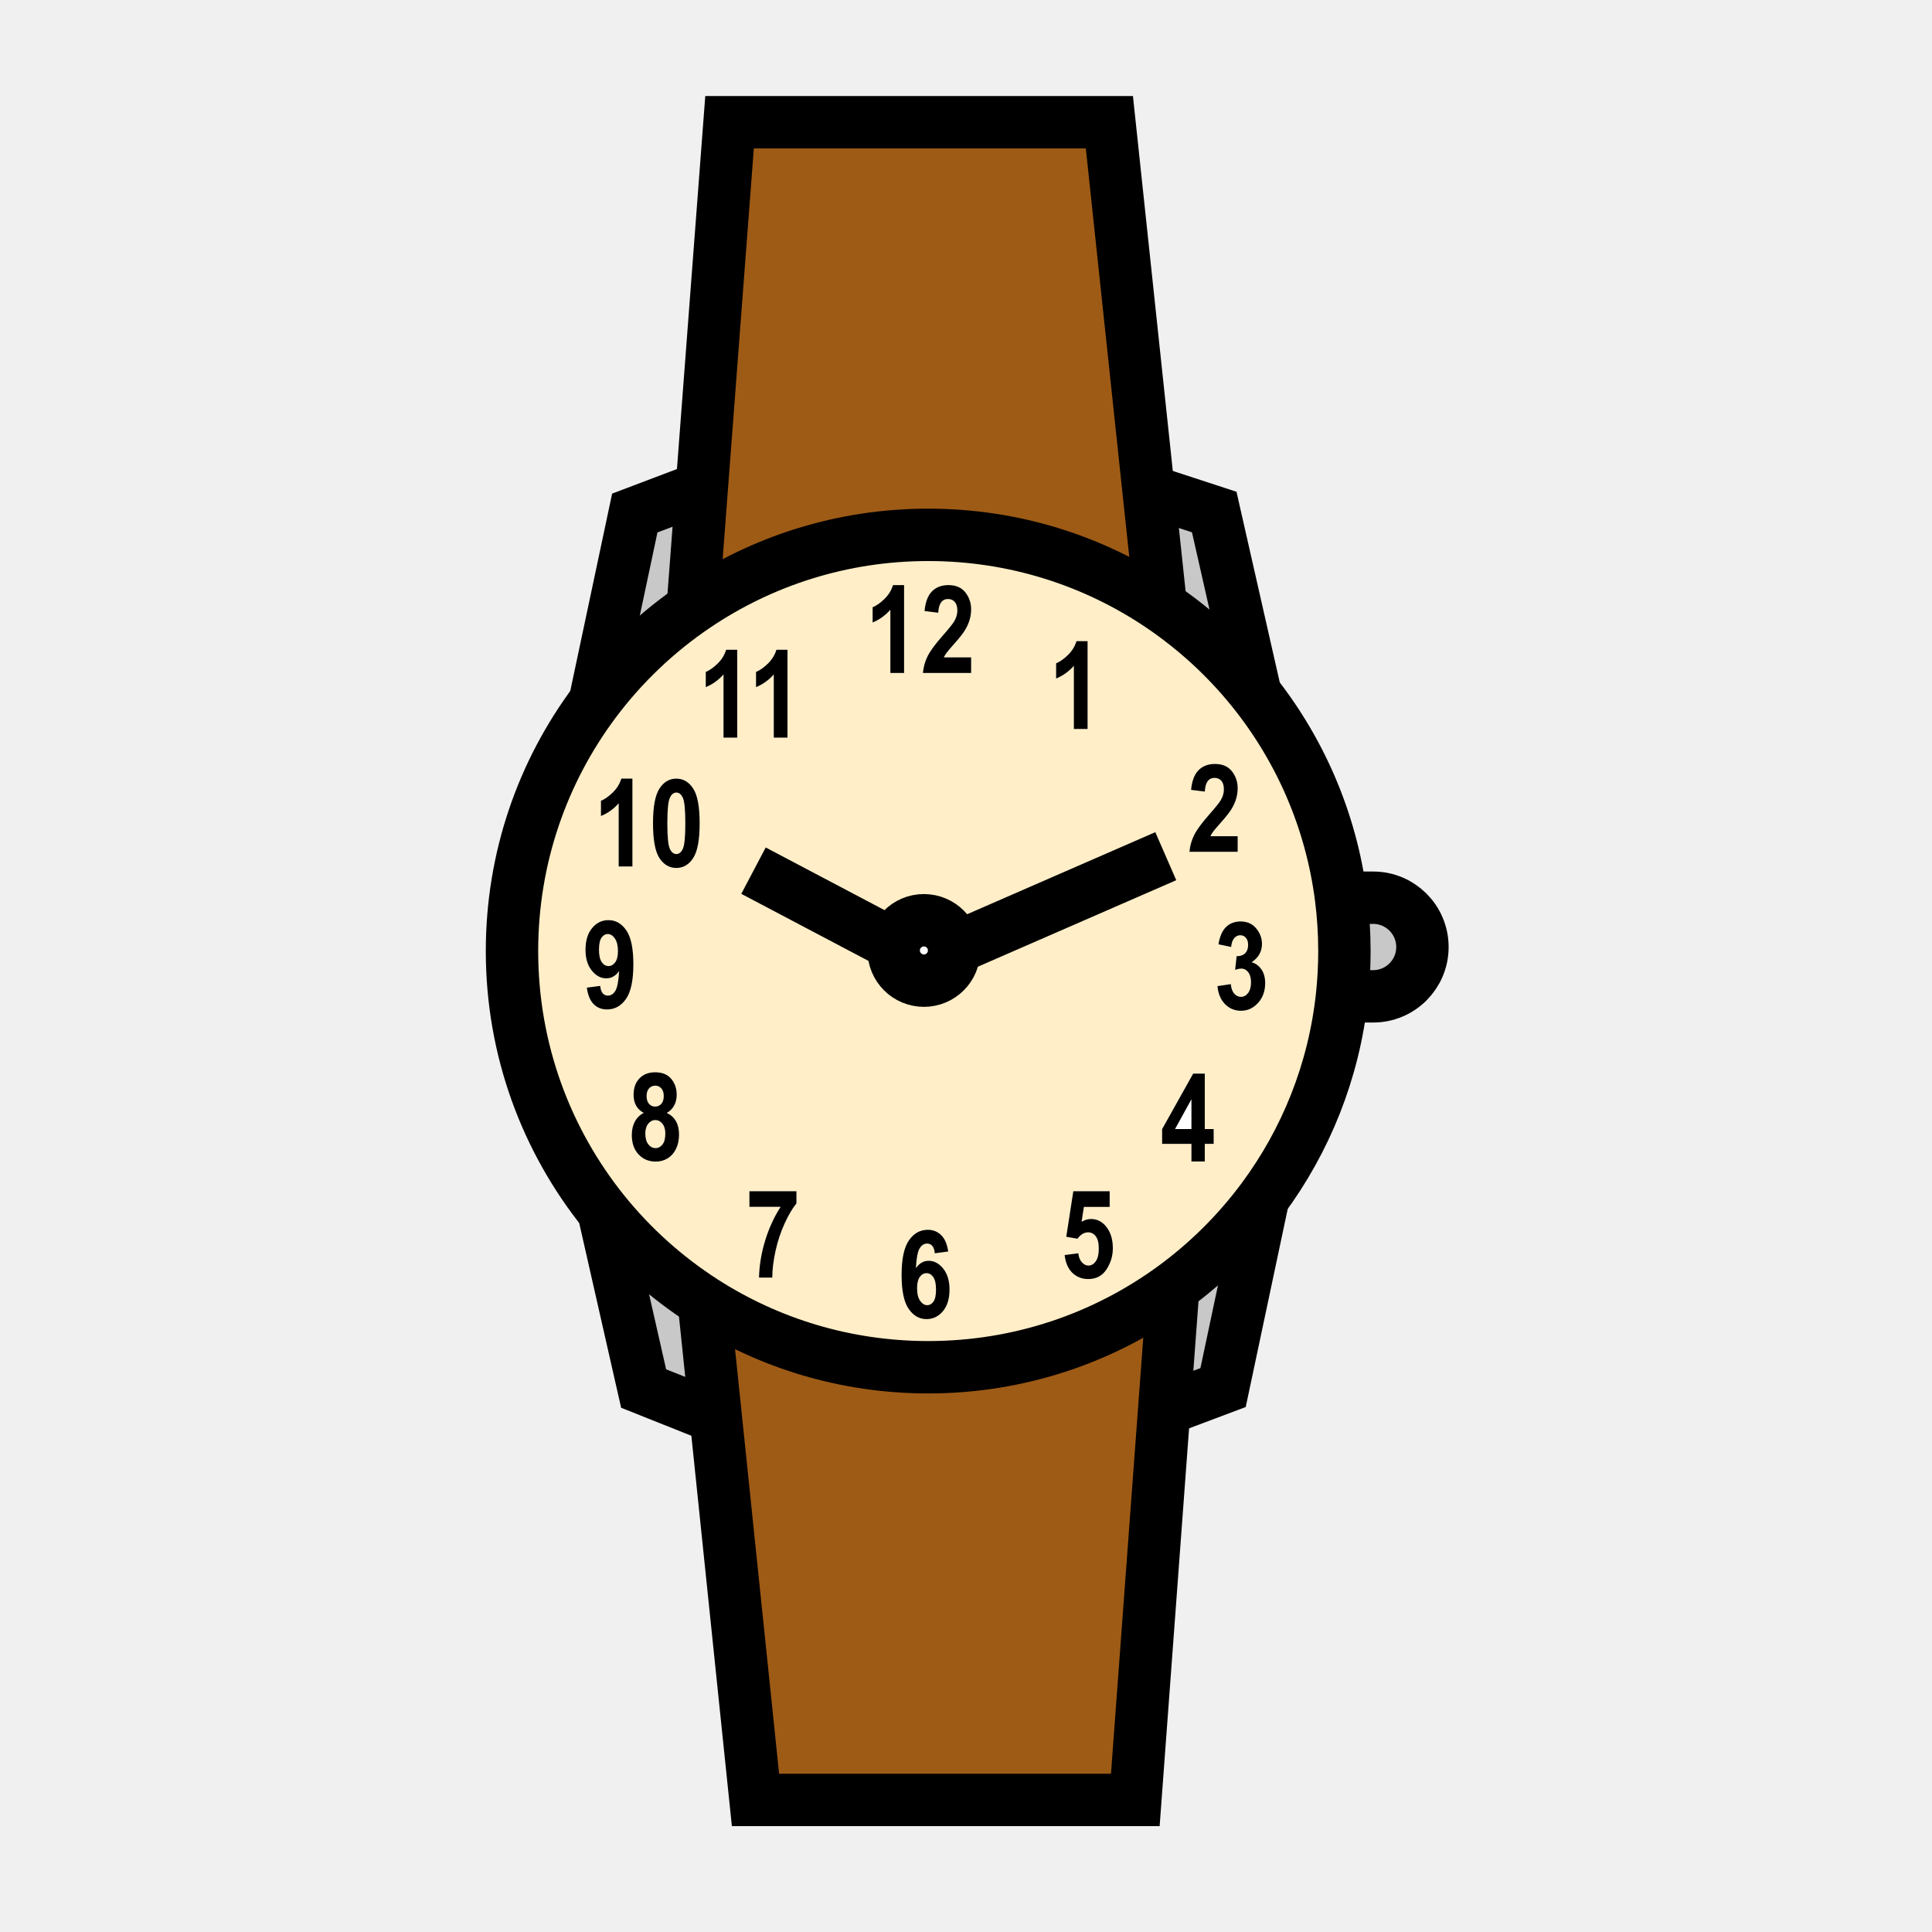
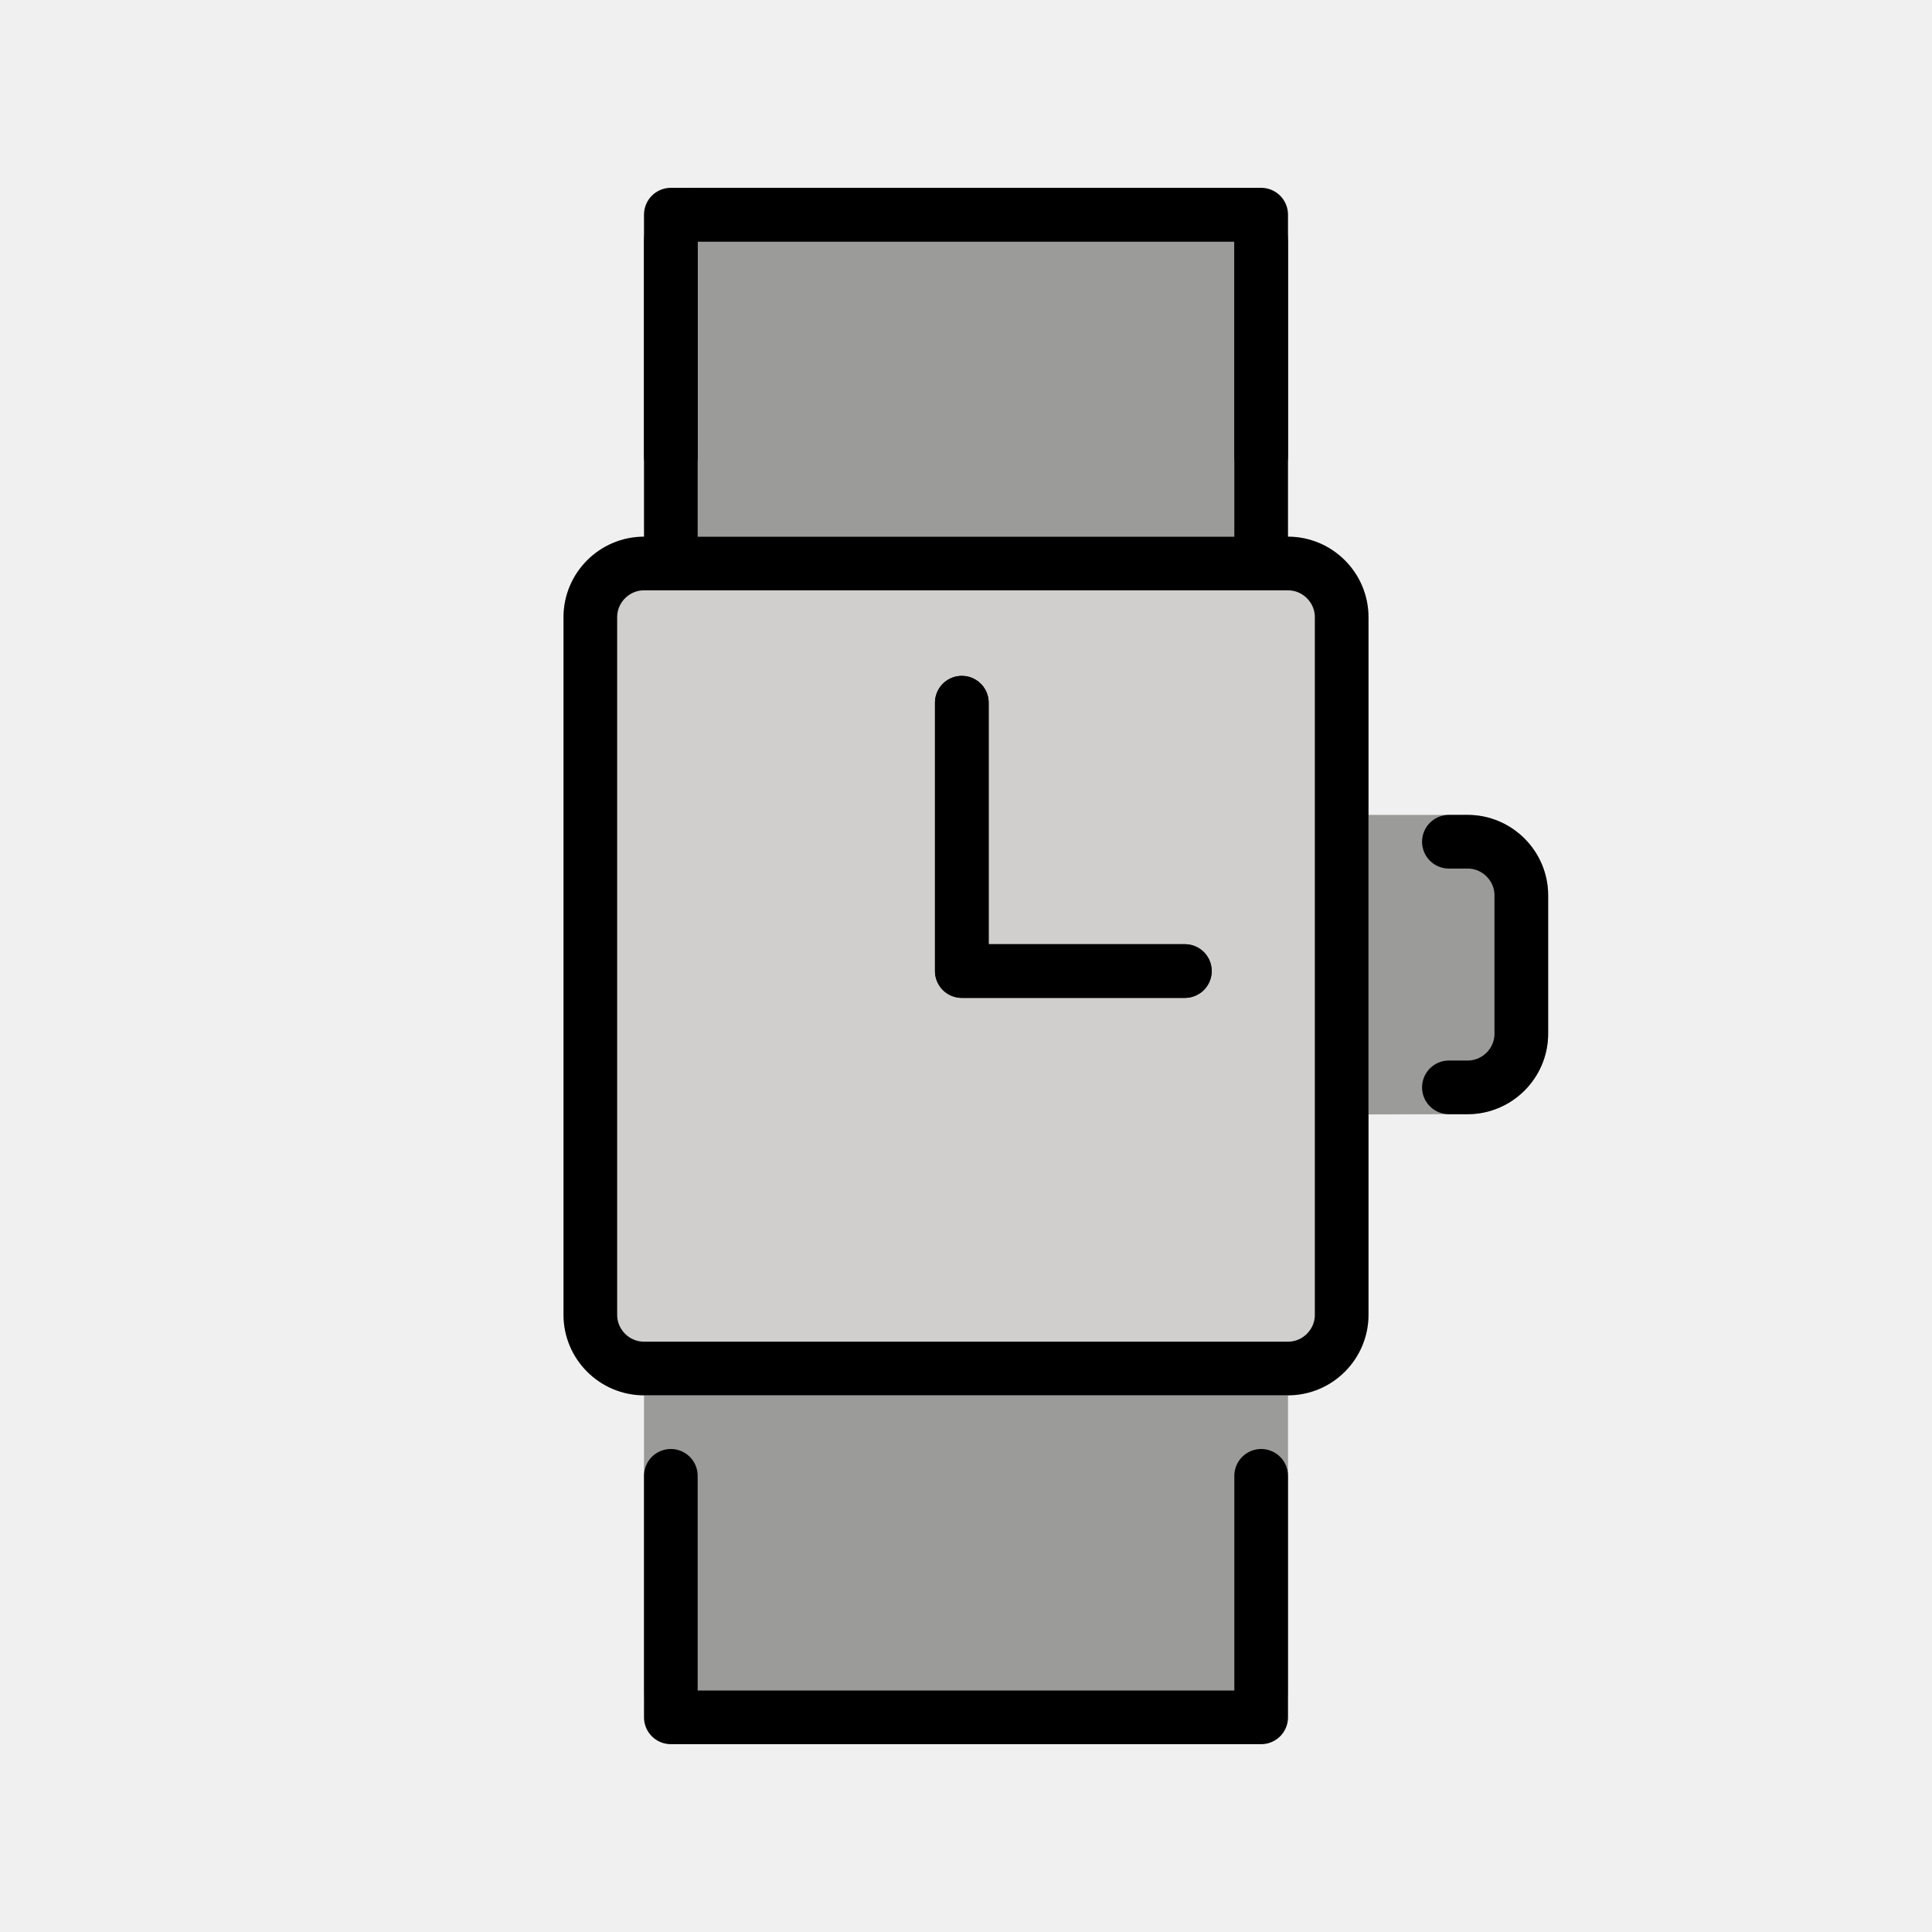
- <svg xmlns="http://www.w3.org/2000/svg" width="850.394" height="850.394" viewBox="0 0 850.394 850.394" overflow="visible">
-   <path d="M505.55 215.93l5.4 50.75c-29.23-19.74-64.46-31.26-102.39-31.26-37.94 0-73.19 11.53-102.43 31.29l-.97-2.68 3.75-49.4L321.12 53.8h167.19l17.24 162.13z" fill="#9e5b16" />
-   <path d="M534.46 225.38l17.63 77.71-.8.66a184.433 184.433 0 0 0-40.34-37.07l-5.4-50.75 28.91 9.45z" fill="#c8c8c8" />
-   <path d="M419.96 418.35c0-7.34-5.95-13.29-13.29-13.29s-13.3 5.95-13.3 13.29c0 7.35 5.96 13.3 13.3 13.3s13.29-5.95 13.29-13.3zm170.31-23.21c.98 7.69 1.49 15.52 1.49 23.48 0 6.73-.359 13.38-1.069 19.93-3.58 33.101-15.98 63.561-34.801 88.97a184.272 184.272 0 0 1-39.47 39.2c-30.26 22.07-67.54 35.09-107.86 35.09-36.38 0-70.29-10.6-98.79-28.89a184.62 184.62 0 0 1-44.01-39.51c-25.27-31.41-40.4-71.33-40.4-114.79 0-41.12 13.54-79.07 36.41-109.64a184.088 184.088 0 0 1 44.36-42.27c29.24-19.76 64.49-31.29 102.43-31.29 37.93 0 73.16 11.52 102.39 31.26a184.455 184.455 0 0 1 40.34 37.07c20.68 25.67 34.59 57.04 38.98 91.39zm-36.53 46.31c2.09-2.3 3.14-5.21 3.14-8.73 0-2.42-.55-4.43-1.66-6.04-1.109-1.61-2.55-2.65-4.319-3.13 1.529-1.01 2.67-2.19 3.43-3.54.76-1.35 1.14-2.86 1.14-4.54 0-2.49-.84-4.76-2.529-6.81-1.7-2.04-3.98-3.07-6.86-3.07-2.561 0-4.68.8-6.37 2.39-1.68 1.6-2.81 4.15-3.39 7.67l5.59 1.16c.14-1.7.59-2.99 1.33-3.85.75-.87 1.64-1.31 2.66-1.31 1.02 0 1.85.38 2.5 1.13.649.76.979 1.8.979 3.13 0 1.59-.45 2.83-1.34 3.7-.92.88-2.16 1.3-3.72 1.26l-.66 6.02c1.07-.37 1.99-.55 2.77-.55 1.17 0 2.17.53 3 1.601.82 1.069 1.23 2.54 1.23 4.409 0 2.011-.43 3.591-1.28 4.721-.86 1.14-1.92 1.71-3.16 1.71-1.14 0-2.13-.48-2.97-1.44s-1.34-2.34-1.49-4.16l-5.88.88c.32 3.351 1.43 6 3.351 7.94 1.92 1.93 4.26 2.9 7.029 2.9 2.889-.001 5.389-1.151 7.479-3.451zm-8.97-66.53v-6.84h-12.02c.32-.67.73-1.35 1.25-2.05.52-.7 1.74-2.15 3.69-4.33 2.079-2.33 3.569-4.25 4.46-5.74.89-1.5 1.55-2.99 1.979-4.47.43-1.48.64-3.01.64-4.58 0-2.79-.84-5.26-2.52-7.41-1.68-2.16-4.17-3.23-7.48-3.23-3.01 0-5.42.92-7.229 2.76-1.81 1.84-2.9 4.72-3.271 8.64l6.04.75c.21-4.02 1.65-6.03 4.32-6.03 1.22 0 2.2.43 2.96 1.29.75.86 1.12 2.12 1.12 3.8 0 1.58-.45 3.15-1.36 4.7-.619 1.07-2.25 3.12-4.92 6.15-3.359 3.8-5.62 6.86-6.79 9.2a20.422 20.422 0 0 0-2.08 7.39h21.211zm-10.56 128.56v-6.5h-3.91v-24.41h-5.109L511.52 497v6.48h12.91v7.75h5.87v-7.75h3.91zm-47.17 55.26c1.86-2.84 2.79-5.95 2.79-9.33 0-4.101-1.09-7.41-3.28-9.91-1.729-1.96-3.84-2.94-6.33-2.94-1.399 0-2.779.41-4.149 1.24l1.01-6.56h11.35v-6.9h-16l-3.1 20.03 4.92.87c1.39-1.87 2.95-2.811 4.69-2.811 1.359 0 2.489.58 3.38 1.74.88 1.15 1.319 2.94 1.319 5.35 0 2.561-.439 4.45-1.34 5.69-.89 1.23-1.96 1.85-3.21 1.85-1.05 0-2.02-.479-2.89-1.449-.88-.96-1.4-2.28-1.561-3.96l-6.029.779c.39 3.38 1.52 5.99 3.399 7.82 1.891 1.83 4.23 2.74 7.03 2.74 3.461.001 6.131-1.409 8.001-4.249zm-8.33-237.87v-38.66h-4.88c-.7 2.3-1.95 4.33-3.75 6.09-1.8 1.76-3.54 2.98-5.21 3.66v6.69c2.95-1.19 5.55-3.05 7.81-5.59v27.81h6.03zm-51.26-24.67v-6.85h-12.02c.31-.66.73-1.35 1.25-2.05.51-.7 1.74-2.14 3.68-4.33 2.09-2.33 3.57-4.24 4.47-5.74.89-1.5 1.55-2.99 1.979-4.47.431-1.48.641-3.01.641-4.58 0-2.79-.84-5.26-2.52-7.41s-4.17-3.23-7.48-3.23c-3.01 0-5.42.92-7.23 2.76-1.81 1.84-2.9 4.72-3.27 8.65l6.03.75c.21-4.03 1.65-6.04 4.32-6.04 1.22 0 2.21.43 2.96 1.29.75.86 1.13 2.13 1.13 3.81 0 1.57-.46 3.14-1.37 4.7-.61 1.07-2.25 3.11-4.91 6.14-3.36 3.8-5.63 6.87-6.79 9.2-1.16 2.34-1.86 4.8-2.09 7.4h21.22zm-9.51 271.39c0-3.81-.92-6.87-2.75-9.17-1.84-2.31-4-3.46-6.46-3.46-1.12 0-2.15.28-3.08.82-.92.54-1.76 1.359-2.52 2.439.23-4.359.78-7.26 1.64-8.7.87-1.43 1.96-2.149 3.27-2.149 2.01 0 3.15 1.43 3.43 4.28l5.88-.78c-.44-3.21-1.46-5.61-3.06-7.19-1.61-1.58-3.57-2.37-5.9-2.37-3.39 0-6.15 1.551-8.31 4.65-2.15 3.09-3.23 8.17-3.23 15.23 0 6.949 1.04 11.92 3.11 14.93 2.08 3 4.69 4.5 7.84 4.5 2.87 0 5.28-1.16 7.23-3.47 1.94-2.31 2.91-5.49 2.91-9.56zm-20-271.39v-38.66h-4.87c-.7 2.29-1.95 4.32-3.75 6.08-1.8 1.76-3.54 2.99-5.22 3.67v6.69c2.95-1.19 5.56-3.06 7.81-5.6v27.82h6.03zm-47.38 233.5v-5.36h-20.69v6.84h13.75c-2.85 4.4-5.12 9.33-6.8 14.78-1.68 5.45-2.59 10.91-2.73 16.38h5.84c0-3.52.48-7.439 1.43-11.76.95-4.32 2.3-8.37 4.04-12.14 1.74-3.78 3.46-6.69 5.16-8.74zm-3.94-205.04v-38.65h-4.87c-.7 2.29-1.95 4.32-3.75 6.08-1.8 1.76-3.54 2.98-5.22 3.67v6.68c2.95-1.19 5.56-3.05 7.81-5.59v27.81h6.03zm-22.12 0v-38.65h-4.88c-.7 2.29-1.95 4.32-3.75 6.08-1.8 1.76-3.54 2.98-5.21 3.67v6.68c2.95-1.19 5.55-3.05 7.81-5.59v27.81h6.03zm-16.54 37.74c0-7.28-.94-12.38-2.84-15.3-1.89-2.91-4.37-4.37-7.44-4.37-3.05 0-5.52 1.46-7.41 4.37-1.89 2.92-2.84 7.99-2.84 15.22 0 7.37.95 12.5 2.84 15.39s4.37 4.33 7.44 4.33c3.05 0 5.52-1.46 7.41-4.37 1.9-2.92 2.84-8.01 2.84-15.27zm-10.4 143.28c.88-1.819 1.32-3.92 1.32-6.3 0-2.31-.44-4.26-1.34-5.85-.9-1.58-2.25-2.811-4.06-3.681 1.35-.72 2.42-1.77 3.2-3.14.78-1.37 1.17-2.99 1.17-4.87 0-2.74-.8-5.07-2.41-6.99-1.62-1.909-3.96-2.869-7.05-2.869-2.9 0-5.22.899-6.93 2.689-1.72 1.79-2.58 4.2-2.58 7.23 0 1.869.38 3.47 1.13 4.8s1.87 2.38 3.35 3.149a9.113 9.113 0 0 0-3.9 3.801c-.9 1.67-1.36 3.649-1.36 5.96 0 3.569 1 6.409 2.98 8.52 1.99 2.11 4.51 3.16 7.56 3.16 1.94 0 3.69-.48 5.25-1.44s2.78-2.349 3.67-4.169zm-19.2-124.29v-38.66h-4.88c-.69 2.29-1.94 4.32-3.75 6.08-1.8 1.76-3.53 2.99-5.21 3.67v6.69c2.95-1.19 5.56-3.06 7.81-5.6v27.82h6.03zm.42 43.04c0-6.95-1.03-11.92-3.1-14.92-2.06-3-4.68-4.5-7.86-4.5-2.85 0-5.25 1.16-7.19 3.49-1.94 2.32-2.91 5.51-2.91 9.57 0 3.8.92 6.84 2.76 9.13 1.85 2.29 3.96 3.43 6.36 3.43 1.15 0 2.2-.27 3.14-.81.95-.54 1.79-1.351 2.54-2.42-.24 4.359-.79 7.26-1.64 8.689-.86 1.42-1.95 2.141-3.3 2.141-1.98 0-3.12-1.431-3.39-4.28l-5.88.78c.44 3.26 1.43 5.67 2.98 7.239 1.55 1.57 3.51 2.351 5.89 2.351 3.43 0 6.22-1.551 8.37-4.641 2.15-3.099 3.23-8.179 3.23-15.249z" fill="#ffeec8" />
-   <path d="M279.41 225.82l29.5-11.19-3.75 49.4.97 2.68a184.088 184.088 0 0 0-44.36 42.27l17.64-83.16zM555.98 527.59l-17.631 83.16-25.1 9.44-.79-.061 3.96-53.41a184.272 184.272 0 0 0 39.47-39.2l.091.071zM283.3 611.18l-17.63-77.699.09-.07a184.64 184.64 0 0 0 44.01 39.51l5.29 50.92-31.76-12.661z" fill="#c8c8c8" />
-   <path d="M516.42 566.72l-3.96 53.41-12.74 172.14H332.54l-17.48-168.43-5.29-50.92c28.5 18.29 62.41 28.89 98.79 28.89 40.32 0 77.6-13.02 107.86-35.09z" fill="#9e5b16" />
-   <path d="M604.4 395.14c11.989 0 21.699 9.72 21.699 21.71 0 5.99-2.43 11.41-6.35 15.34a21.628 21.628 0 0 1-15.35 6.359h-13.71c.71-6.55 1.069-13.2 1.069-19.93 0-7.96-.51-15.79-1.49-23.48H604.4z" fill="#c8c8c8" />
-   <path d="M300.59 351.22c.71 1.57 1.06 5.3 1.06 11.18 0 5.86-.35 9.58-1.06 11.15-.71 1.58-1.67 2.37-2.89 2.37-1.21 0-2.17-.79-2.88-2.35-.72-1.57-1.08-5.29-1.08-11.17s.36-9.61 1.08-11.18c.71-1.58 1.67-2.37 2.88-2.37 1.22 0 2.18.79 2.89 2.37zM272 418.63c0 2.2-.41 3.85-1.22 4.95s-1.78 1.65-2.91 1.65c-1.19 0-2.19-.58-3-1.73s-1.22-2.97-1.22-5.45.37-4.25 1.12-5.32c.74-1.06 1.67-1.6 2.78-1.6 1.15 0 2.18.65 3.09 1.94.9 1.3 1.36 3.15 1.36 5.56zM291.1 479.06c.71.801 1.06 1.921 1.06 3.37 0 1.49-.35 2.641-1.07 3.44-.72.8-1.63 1.21-2.73 1.21-1.09 0-1.99-.41-2.69-1.21-.71-.8-1.07-1.95-1.07-3.44 0-1.43.36-2.55 1.08-3.359.72-.811 1.64-1.21 2.76-1.21 1.06-.001 1.95.399 2.66 1.199zM292.85 498.96c0 2.13-.41 3.73-1.25 4.8-.83 1.061-1.86 1.601-3.09 1.601-1.23 0-2.28-.561-3.16-1.681-.87-1.12-1.31-2.71-1.31-4.77 0-1.78.42-3.21 1.28-4.29.85-1.07 1.89-1.61 3.11-1.61 1.25 0 2.3.54 3.15 1.601.85 1.069 1.27 2.519 1.27 4.349zM412 567.64c0 2.44-.37 4.19-1.11 5.25-.74 1.07-1.68 1.601-2.8 1.601-1.15 0-2.18-.641-3.08-1.92-.9-1.29-1.35-3.15-1.35-5.58 0-2.19.4-3.83 1.21-4.94.8-1.1 1.78-1.649 2.94-1.649 1.19 0 2.18.58 2.99 1.729.8 1.159 1.2 2.989 1.2 5.509z" fill="#ffeec8" />
-   <path fill="#fff" d="M524.43 483.83v13.15h-7.24zM406.67 405.06c7.34 0 13.29 5.95 13.29 13.29 0 7.35-5.95 13.3-13.29 13.3s-13.3-5.95-13.3-13.3c0-7.34 5.96-13.29 13.3-13.29z" />
-   <path d="M556.88 432.72c0 3.521-1.05 6.431-3.14 8.73s-4.59 3.45-7.48 3.45c-2.77 0-5.109-.971-7.029-2.9-1.921-1.94-3.03-4.59-3.351-7.94l5.88-.88c.15 1.82.65 3.2 1.49 4.16s1.83 1.44 2.97 1.44c1.24 0 2.3-.57 3.16-1.71.851-1.13 1.28-2.71 1.28-4.721 0-1.869-.41-3.34-1.23-4.409-.83-1.07-1.83-1.601-3-1.601-.779 0-1.699.18-2.77.55l.66-6.02c1.56.04 2.8-.38 3.72-1.26.89-.87 1.34-2.11 1.34-3.7 0-1.33-.33-2.37-.979-3.13-.65-.75-1.48-1.13-2.5-1.13-1.021 0-1.91.44-2.66 1.31-.74.86-1.19 2.15-1.33 3.85l-5.59-1.16c.58-3.52 1.71-6.07 3.39-7.67 1.69-1.59 3.81-2.39 6.37-2.39 2.88 0 5.16 1.03 6.86 3.07 1.689 2.05 2.529 4.32 2.529 6.81 0 1.68-.38 3.19-1.14 4.54-.76 1.35-1.9 2.53-3.43 3.54 1.77.48 3.21 1.52 4.319 3.13 1.111 1.611 1.661 3.621 1.661 6.041zM544.77 368.08v6.84h-21.21c.221-2.59.921-5.05 2.08-7.39 1.17-2.34 3.431-5.4 6.79-9.2 2.67-3.03 4.301-5.08 4.92-6.15.91-1.55 1.36-3.12 1.36-4.7 0-1.68-.37-2.94-1.12-3.8-.76-.86-1.74-1.29-2.96-1.29-2.67 0-4.11 2.01-4.32 6.03l-6.04-.75c.37-3.92 1.461-6.8 3.271-8.64 1.81-1.84 4.22-2.76 7.229-2.76 3.311 0 5.801 1.07 7.48 3.23 1.68 2.15 2.52 4.62 2.52 7.41 0 1.57-.21 3.1-.64 4.58-.43 1.48-1.09 2.97-1.979 4.47-.891 1.49-2.381 3.41-4.46 5.74-1.95 2.18-3.171 3.63-3.69 4.33-.52.7-.93 1.38-1.25 2.05h12.019zM534.21 496.98v6.5h-3.91v7.75h-5.87v-7.75h-12.91V497l13.671-24.43h5.109v24.41h3.91zm-9.78 0v-13.15l-7.239 13.15h7.239zM489.83 549.41c0 3.38-.93 6.49-2.79 9.33-1.87 2.84-4.54 4.25-8 4.25-2.8 0-5.14-.91-7.03-2.74-1.88-1.83-3.01-4.44-3.399-7.82l6.029-.779c.16 1.68.681 3 1.561 3.96.87.97 1.84 1.449 2.89 1.449 1.25 0 2.32-.619 3.21-1.85.9-1.24 1.34-3.13 1.34-5.69 0-2.409-.439-4.199-1.319-5.35-.891-1.16-2.021-1.74-3.38-1.74-1.74 0-3.301.94-4.69 2.811l-4.92-.87 3.1-20.03h16v6.9h-11.35l-1.01 6.56c1.37-.83 2.75-1.24 4.149-1.24 2.49 0 4.601.98 6.33 2.94 2.189 2.499 3.279 5.809 3.279 9.909zM478.71 282.21v38.66h-6.03v-27.81c-2.26 2.54-4.859 4.4-7.81 5.59v-6.69c1.67-.68 3.41-1.9 5.21-3.66 1.8-1.76 3.05-3.79 3.75-6.09h4.88zM427.45 289.35v6.85h-21.22c.23-2.6.93-5.06 2.09-7.4 1.16-2.33 3.43-5.4 6.79-9.2 2.66-3.03 4.3-5.07 4.91-6.14.91-1.56 1.37-3.13 1.37-4.7 0-1.68-.38-2.95-1.13-3.81-.75-.86-1.74-1.29-2.96-1.29-2.67 0-4.11 2.01-4.32 6.04l-6.03-.75c.37-3.93 1.46-6.81 3.27-8.65 1.81-1.84 4.22-2.76 7.23-2.76 3.31 0 5.8 1.08 7.48 3.23s2.52 4.62 2.52 7.41c0 1.57-.21 3.1-.641 4.58-.43 1.48-1.089 2.97-1.979 4.47-.9 1.5-2.38 3.41-4.47 5.74-1.94 2.19-3.17 3.63-3.68 4.33-.52.7-.94 1.39-1.25 2.05h12.02zM415.19 558.42c1.83 2.3 2.75 5.36 2.75 9.17 0 4.07-.97 7.25-2.91 9.561-1.95 2.31-4.36 3.47-7.23 3.47-3.15 0-5.76-1.5-7.84-4.5-2.07-3.01-3.11-7.98-3.11-14.93 0-7.061 1.08-12.141 3.23-15.23 2.16-3.1 4.92-4.65 8.31-4.65 2.33 0 4.29.79 5.9 2.37 1.6 1.58 2.62 3.98 3.06 7.19l-5.88.78c-.28-2.851-1.42-4.28-3.43-4.28-1.31 0-2.4.72-3.27 2.149-.86 1.44-1.41 4.341-1.64 8.7.76-1.08 1.6-1.899 2.52-2.439a6.04 6.04 0 0 1 3.08-.82c2.46-.001 4.62 1.149 6.46 3.459zm-4.3 14.47c.74-1.06 1.11-2.81 1.11-5.25 0-2.52-.4-4.35-1.2-5.51-.81-1.149-1.8-1.729-2.99-1.729-1.16 0-2.14.55-2.94 1.649-.81 1.11-1.21 2.75-1.21 4.94 0 2.43.45 4.29 1.35 5.58.9 1.279 1.93 1.92 3.08 1.92 1.12 0 2.06-.53 2.8-1.6zM397.94 257.54v38.66h-6.03v-27.82c-2.25 2.54-4.86 4.41-7.81 5.6v-6.69c1.68-.68 3.42-1.91 5.22-3.67 1.8-1.76 3.05-3.79 3.75-6.08h4.87zM350.56 524.34v5.36c-1.7 2.05-3.42 4.96-5.16 8.74-1.74 3.77-3.09 7.819-4.04 12.14-.95 4.32-1.43 8.24-1.43 11.76h-5.84c.14-5.47 1.05-10.93 2.73-16.38 1.68-5.45 3.95-10.38 6.8-14.78h-13.75v-6.84h20.69zM346.62 286.01v38.65h-6.03v-27.81c-2.25 2.54-4.86 4.4-7.81 5.59v-6.68c1.68-.69 3.42-1.91 5.22-3.67 1.8-1.76 3.05-3.79 3.75-6.08h4.87zM324.5 286.01v38.65h-6.03v-27.81c-2.26 2.54-4.86 4.4-7.81 5.59v-6.68c1.67-.69 3.41-1.91 5.21-3.67 1.8-1.76 3.05-3.79 3.75-6.08h4.88zM305.12 347.1c1.9 2.92 2.84 8.02 2.84 15.3 0 7.26-.94 12.35-2.84 15.27-1.89 2.91-4.36 4.37-7.41 4.37-3.07 0-5.55-1.44-7.44-4.33s-2.84-8.02-2.84-15.39c0-7.23.95-12.3 2.84-15.22 1.89-2.91 4.36-4.37 7.41-4.37 3.07 0 5.55 1.46 7.44 4.37zm-3.47 15.3c0-5.88-.35-9.61-1.06-11.18-.71-1.58-1.67-2.37-2.89-2.37-1.21 0-2.17.79-2.88 2.37-.72 1.57-1.08 5.3-1.08 11.18s.36 9.6 1.08 11.17c.71 1.56 1.67 2.35 2.88 2.35 1.22 0 2.18-.79 2.89-2.37.71-1.57 1.06-5.29 1.06-11.15zM298.88 499.38c0 2.38-.44 4.48-1.32 6.3-.89 1.82-2.11 3.21-3.67 4.17s-3.31 1.44-5.25 1.44c-3.05 0-5.57-1.05-7.56-3.16-1.98-2.11-2.98-4.95-2.98-8.52 0-2.311.46-4.29 1.36-5.96a9.113 9.113 0 0 1 3.9-3.801c-1.48-.77-2.6-1.819-3.35-3.149s-1.13-2.931-1.13-4.8c0-3.03.86-5.44 2.58-7.23 1.71-1.79 4.03-2.689 6.93-2.689 3.09 0 5.43.96 7.05 2.869 1.61 1.92 2.41 4.25 2.41 6.99 0 1.88-.39 3.5-1.17 4.87-.78 1.37-1.85 2.42-3.2 3.14 1.81.87 3.16 2.101 4.06 3.681.9 1.589 1.34 3.539 1.34 5.849zm-7.28 4.38c.84-1.069 1.25-2.67 1.25-4.8 0-1.83-.42-3.28-1.27-4.35-.85-1.061-1.9-1.601-3.15-1.601-1.22 0-2.26.54-3.11 1.61-.86 1.08-1.28 2.51-1.28 4.29 0 2.06.44 3.649 1.31 4.77.88 1.12 1.93 1.681 3.16 1.681 1.23 0 2.26-.54 3.09-1.6zm.56-21.33c0-1.449-.35-2.569-1.06-3.37-.71-.8-1.6-1.199-2.66-1.199-1.12 0-2.04.399-2.76 1.21-.72.81-1.08 1.93-1.08 3.359 0 1.49.36 2.641 1.07 3.44.7.8 1.6 1.21 2.69 1.21 1.1 0 2.01-.41 2.73-1.21.72-.8 1.07-1.95 1.07-3.44zM278.36 342.73v38.66h-6.03v-27.82c-2.25 2.54-4.86 4.41-7.81 5.6v-6.69c1.68-.68 3.41-1.91 5.21-3.67 1.81-1.76 3.06-3.79 3.75-6.08h4.88zM275.68 409.51c2.07 3 3.1 7.97 3.1 14.92 0 7.07-1.08 12.15-3.23 15.25-2.15 3.09-4.94 4.641-8.37 4.641-2.38 0-4.34-.78-5.89-2.351-1.55-1.569-2.54-3.979-2.98-7.239l5.88-.78c.27 2.85 1.41 4.28 3.39 4.28 1.35 0 2.44-.721 3.3-2.141.85-1.43 1.4-4.33 1.64-8.689-.75 1.069-1.59 1.88-2.54 2.42-.94.54-1.99.81-3.14.81-2.4 0-4.51-1.14-6.36-3.43-1.84-2.29-2.76-5.33-2.76-9.13 0-4.06.97-7.25 2.91-9.57 1.94-2.33 4.34-3.49 7.19-3.49 3.18-.001 5.8 1.499 7.86 4.499zm-4.9 14.07c.81-1.1 1.22-2.75 1.22-4.95 0-2.41-.46-4.26-1.36-5.56-.91-1.29-1.94-1.94-3.09-1.94-1.11 0-2.04.54-2.78 1.6-.75 1.07-1.12 2.84-1.12 5.32s.41 4.3 1.22 5.45 1.81 1.73 3 1.73c1.13 0 2.1-.55 2.91-1.65z" />
-   <g fill="none" stroke="#000" stroke-width="23.06">
-     <path d="M590.27 395.14c.98 7.69 1.49 15.52 1.49 23.48 0 6.73-.359 13.38-1.069 19.93-3.58 33.101-15.98 63.561-34.801 88.97a184.272 184.272 0 0 1-39.47 39.2c-30.26 22.07-67.54 35.09-107.86 35.09-36.38 0-70.29-10.6-98.79-28.89a184.62 184.62 0 0 1-44.01-39.51c-25.27-31.41-40.4-71.33-40.4-114.79 0-41.12 13.54-79.07 36.41-109.64a184.088 184.088 0 0 1 44.36-42.27c29.24-19.76 64.49-31.29 102.43-31.29 37.93 0 73.16 11.52 102.39 31.26a184.455 184.455 0 0 1 40.34 37.07c20.68 25.67 34.59 57.04 38.98 91.39z" />
-     <path d="M589.35 395.14h15.05c11.989 0 21.699 9.72 21.699 21.71 0 5.99-2.43 11.41-6.35 15.34a21.628 21.628 0 0 1-15.35 6.359h-15.051M419.96 418.35c0 7.35-5.95 13.3-13.29 13.3s-13.3-5.95-13.3-13.3c0-7.34 5.96-13.29 13.3-13.29s13.29 5.95 13.29 13.29zM331.66 383.23l56.9 30M422.42 416.42l90.71-39.56M510.95 266.68l-5.4-50.75L488.31 53.8H321.12l-12.21 160.83-3.75 49.4M309.77 572.92l5.29 50.92 17.48 168.43h167.18l12.74-172.14 3.96-53.41v-.02M308.91 214.63l-29.5 11.19-17.64 83.16" />
-     <path d="M505.55 215.93l28.91 9.45 17.63 77.71M513.25 620.19l25.1-9.44 17.63-83.16M315.06 623.84l-31.76-12.66-17.63-77.7" />
+ <svg xmlns="http://www.w3.org/2000/svg" id="emoji" viewBox="0 0 72 72">
+   <g id="color">
+     <path fill="#9b9b9a" stroke="#9b9b9a" stroke-miterlimit="10" stroke-width="2" d="M53.996,40.523h0.699c1.1,0,2-0.9,2-2 v-5.154c0-1.1-0.9-2-2-2h-0.699H50v9.165L53.996,40.523z" />
+     <path fill="#9b9b9a" stroke="none" stroke-miterlimit="10" stroke-width="2" d="M25,21V9c0-0.552,0.448-1,1-1h20 c0.552,0,1,0.448,1,1v12" />
+     <path fill="#9b9b9a" stroke="#9b9b9a" stroke-miterlimit="10" stroke-width="2" d="M47,51v12c0,0.552-0.448,1-1,1H26 c-0.552,0-1-0.448-1-1V51" />
+     <path fill="#d0cfce" stroke="#d0cfce" stroke-miterlimit="10" stroke-width="2" d="M48,51H24c-1.1,0-2-0.9-2-2V23c0-1.1,0.9-2,2-2 h24c1.1,0,2,0.9,2,2v26C50,50.1,49.1,51,48,51z" />
  </g>
-   <path fill="none" d="M0 0h850.394v850.394H0z" />
+   <g id="hair" />
+   <g id="skin" />
+   <g id="skin-shadow" />
+   <g id="line">
+     <path fill="none" stroke="#000000" stroke-miterlimit="10" stroke-width="2" d="M25,21V9c0-0.552,0.448-1,1-1h20 c0.552,0,1,0.448,1,1v12" />
+     <path fill="none" stroke="#000000" stroke-linecap="round" stroke-linejoin="round" stroke-miterlimit="10" stroke-width="2" d="M25,16" />
+     <path fill="none" stroke="#000000" stroke-linecap="round" stroke-linejoin="round" stroke-miterlimit="10" stroke-width="2" d="M47,56" />
+     <path fill="none" stroke="#000000" stroke-linecap="round" stroke-linejoin="round" stroke-miterlimit="10" stroke-width="2" d="M47,16" />
+     <polyline fill="none" stroke="#000000" stroke-linecap="round" stroke-linejoin="round" stroke-miterlimit="10" stroke-width="2" points="35.844,26.188 35.844,36.188 44.156,36.188" />
+     <path fill="none" stroke="#000000" stroke-linecap="round" stroke-linejoin="round" stroke-miterlimit="10" stroke-width="2" d="M25,16" />
+     <polyline fill="none" stroke="#000000" stroke-linecap="round" stroke-linejoin="round" stroke-miterlimit="10" stroke-width="2" points="47,55 47,64 25,64 25,55" />
+     <path fill="none" stroke="#000000" stroke-linecap="round" stroke-linejoin="round" stroke-miterlimit="10" stroke-width="2" d="M47,56" />
+     <path fill="none" stroke="#000000" stroke-linecap="round" stroke-linejoin="round" stroke-miterlimit="10" stroke-width="2" d="M47,16" />
+     <polyline fill="none" stroke="#000000" stroke-linecap="round" stroke-linejoin="round" stroke-miterlimit="10" stroke-width="2" points="25,17 25,8 47,8 47,17" />
+     <path fill="none" stroke="#000000" stroke-linecap="round" stroke-linejoin="round" stroke-miterlimit="10" stroke-width="2" d="M53.996,31.369h0.699c1.1,0,2,0.9,2,2v5.154c0,1.1-0.9,2-2,2h-0.699" />
+     <path fill="none" stroke="#000000" stroke-linecap="round" stroke-linejoin="round" stroke-miterlimit="10" stroke-width="2" d="M48,51H24c-1.1,0-2-0.9-2-2V23c0-1.1,0.9-2,2-2h24c1.1,0,2,0.9,2,2v26C50,50.1,49.1,51,48,51z" />
+     <polyline fill="none" stroke="#000000" stroke-linecap="round" stroke-linejoin="round" stroke-miterlimit="10" stroke-width="2" points="35.844,26.188 35.844,36.188 44.156,36.188" />
+   </g>
</svg>
